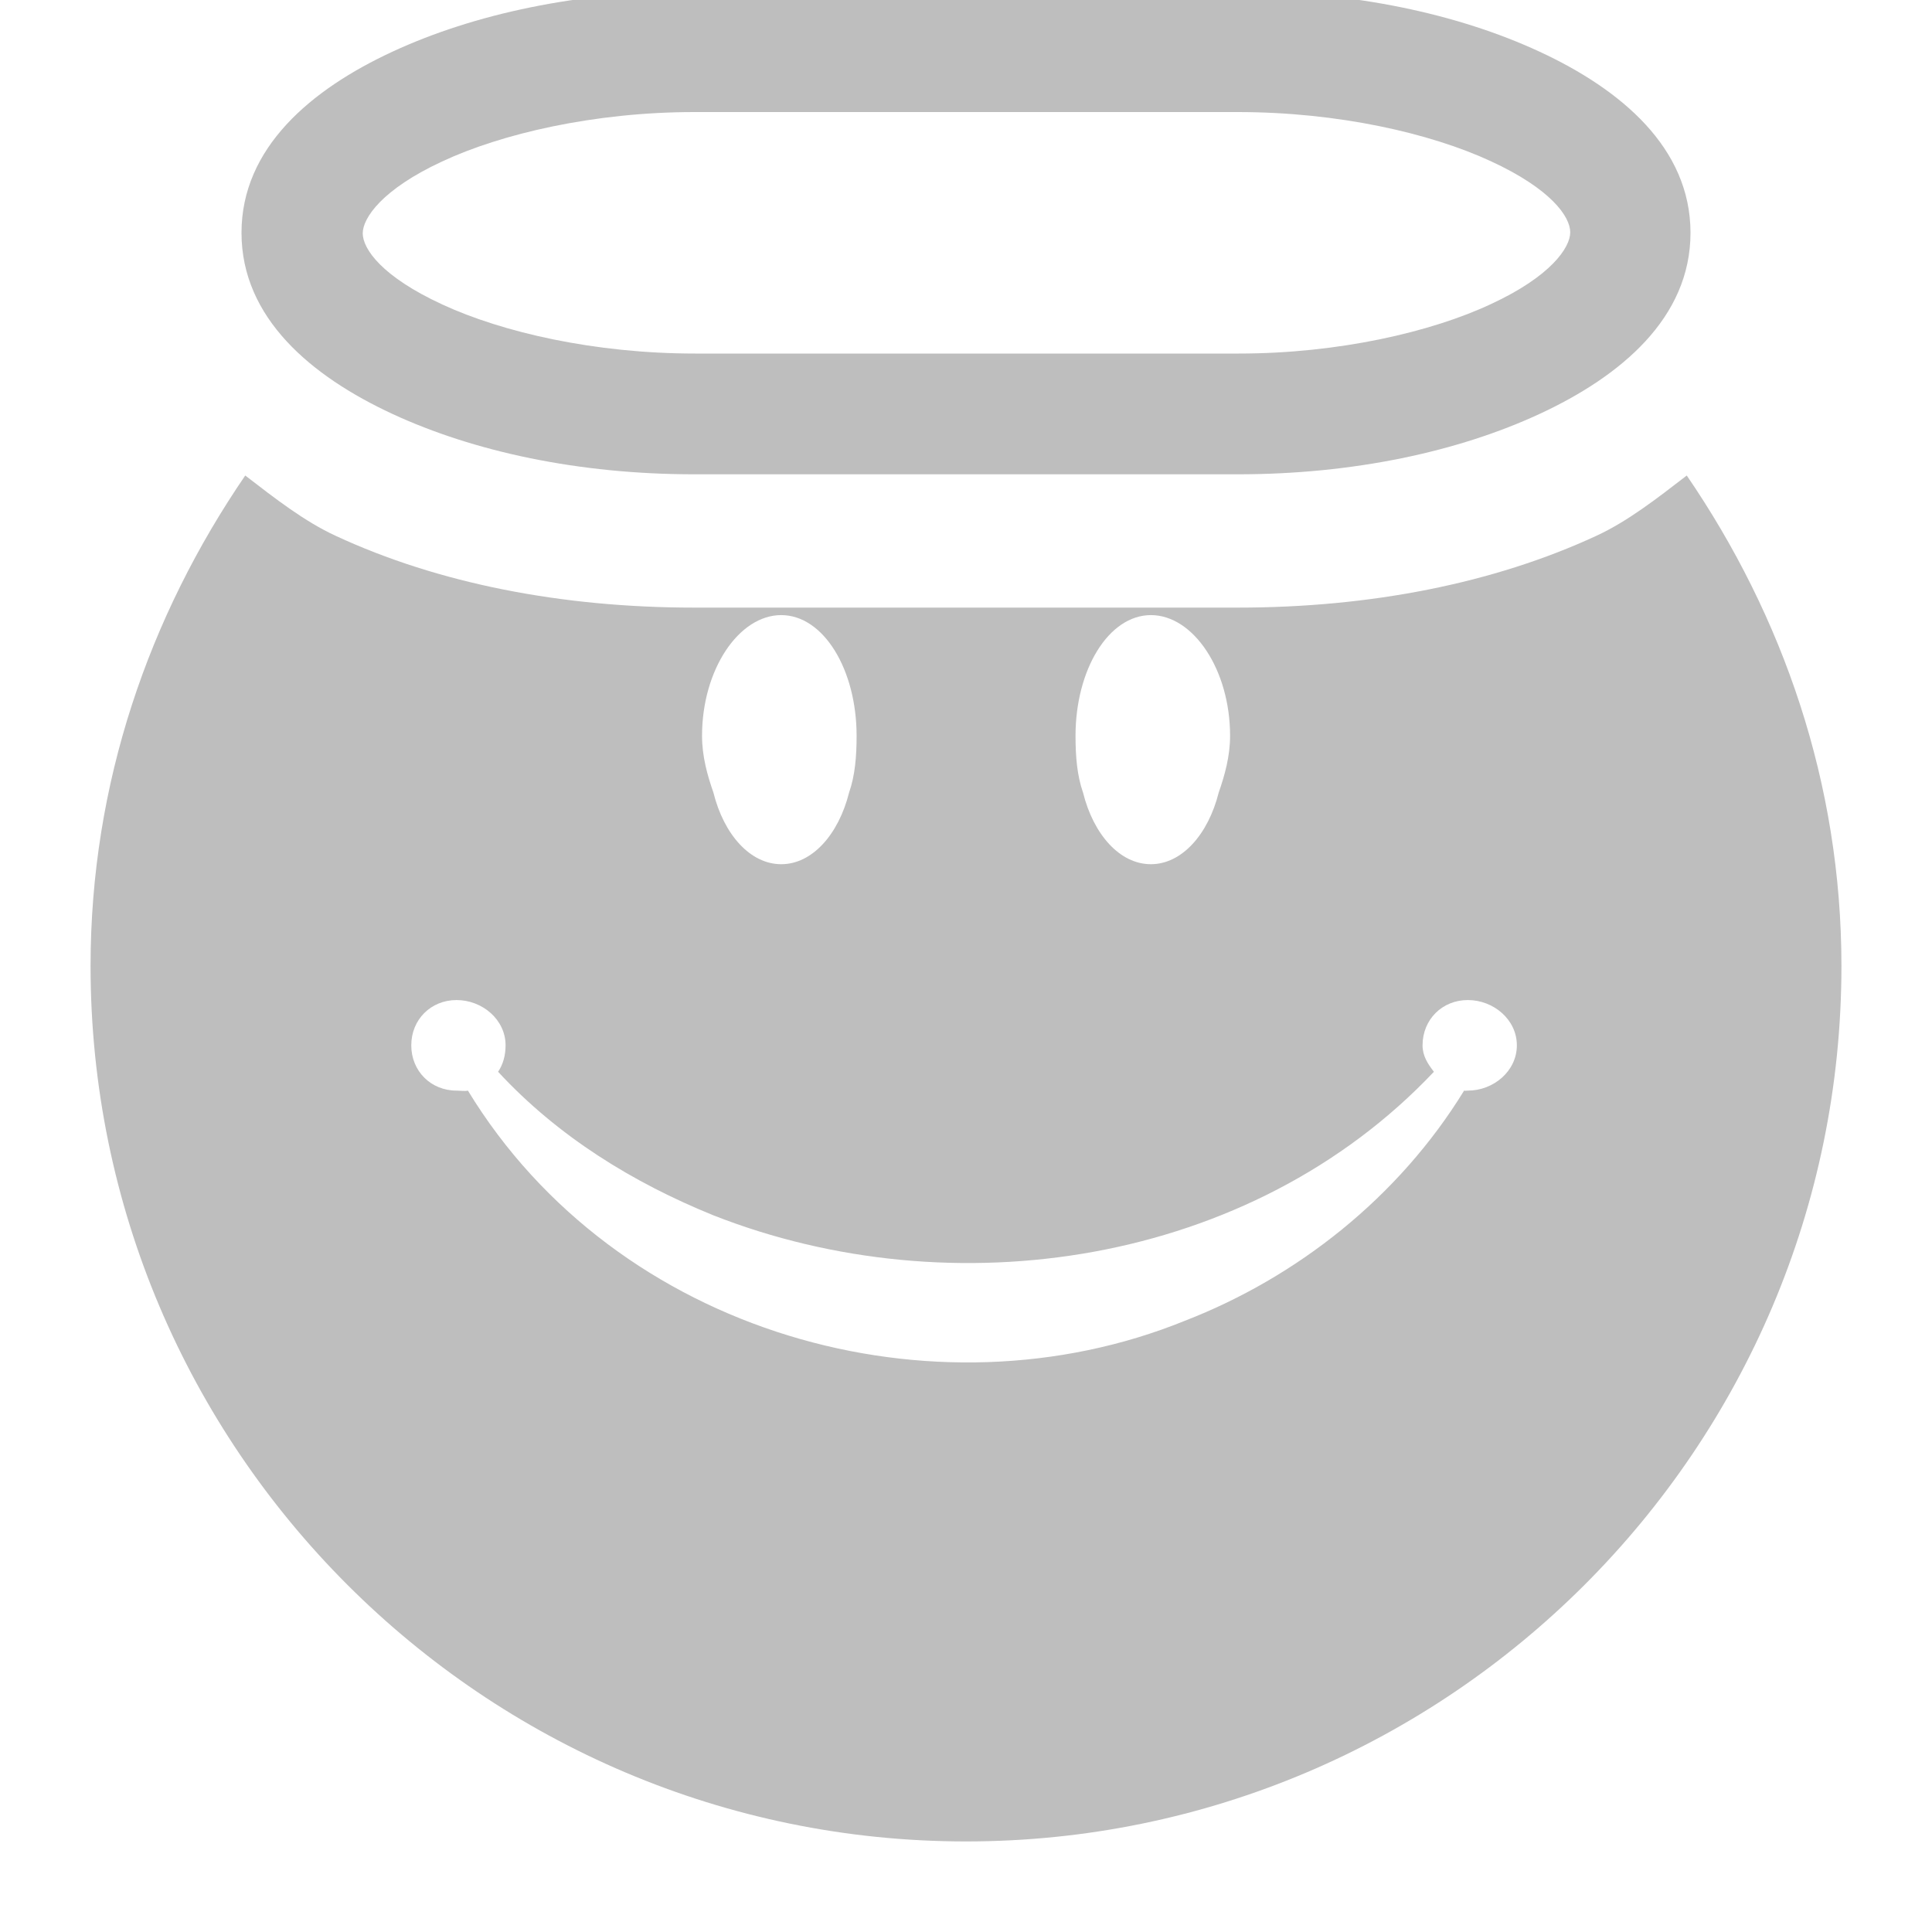
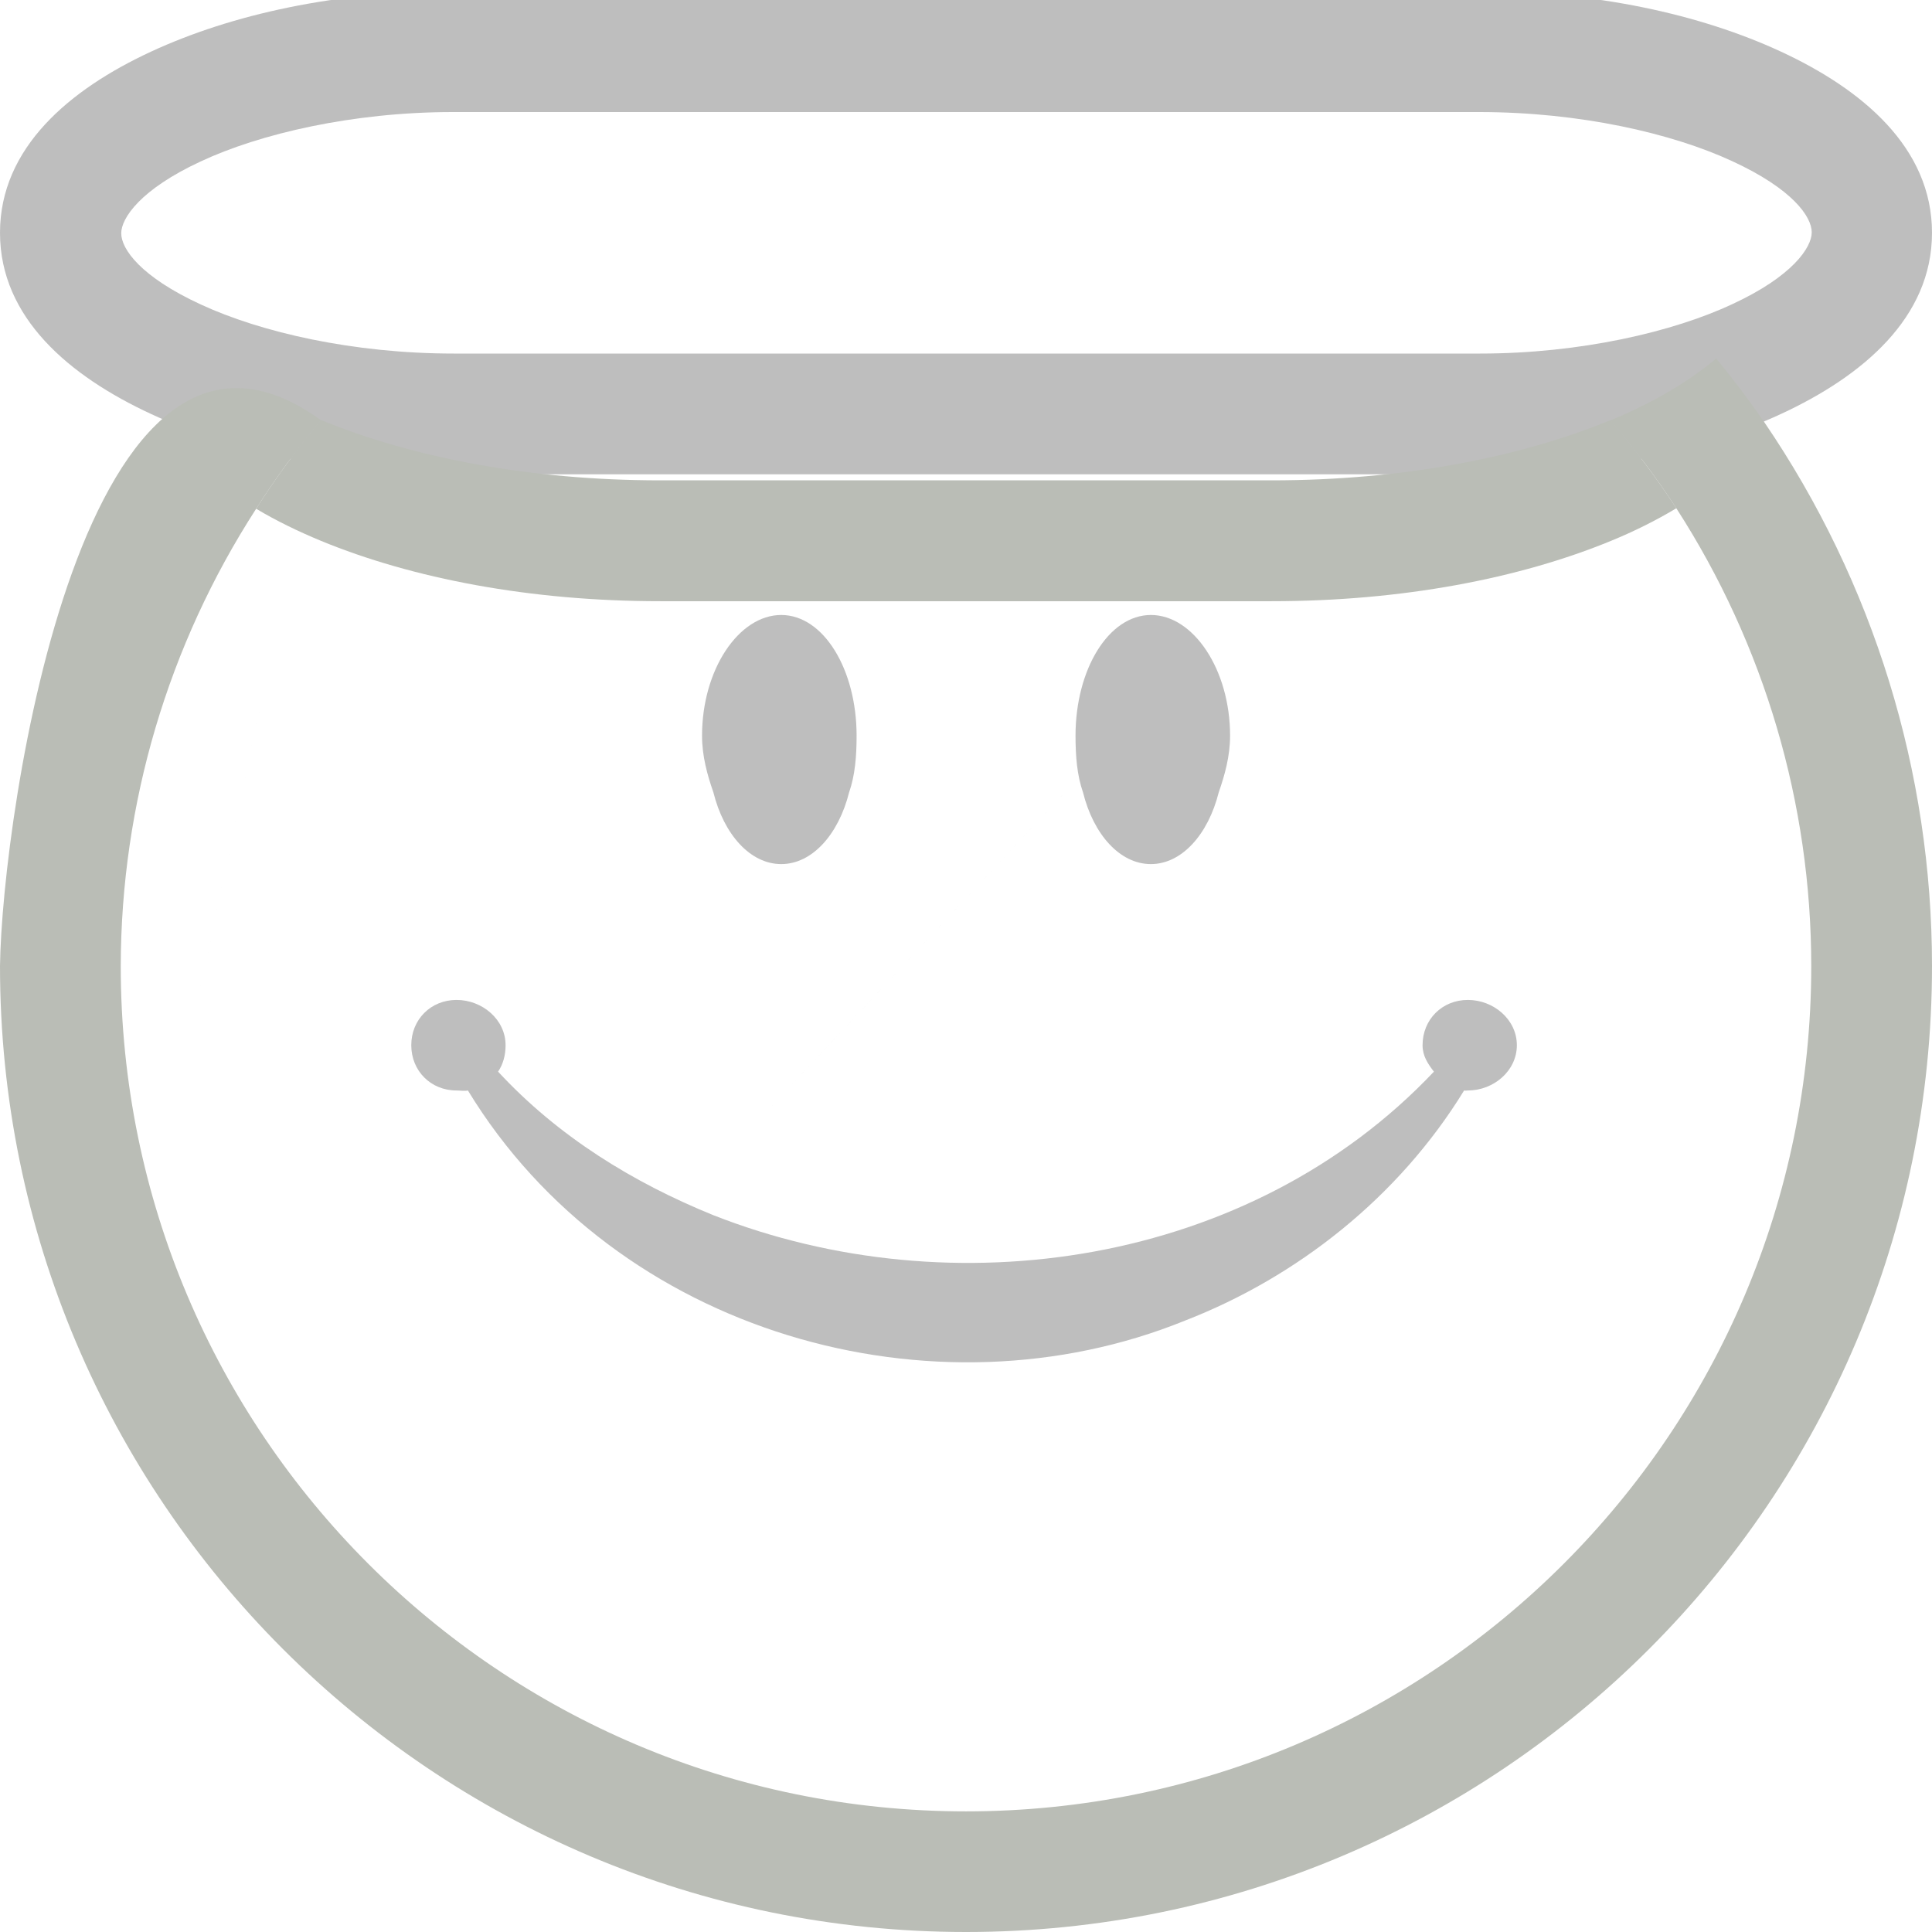
<svg xmlns="http://www.w3.org/2000/svg" height="16" width="16">
-   <g fill="#bebebe">
-     <path d="m2.031 3.938c-.795 1.162-1.281 2.548-1.281 4.062 0 3.997 3.253 7.25 7.25 7.25 3.997 0 7.25-3.253 7.25-7.25 0-1.515-.486-2.9-1.281-4.062-.248.191-.49.38-.75.5-.847.392-1.867.594-2.969.594h-4.5c-1.101 0-2.122-.201-2.969-.594-.26-.12-.502-.309-.75-.5zm4.438 1.156c.352 0 .625.452.625 1 0 .171-.013.328-.062.469-.088.35-.307.594-.562.594-.256 0-.475-.244-.562-.594-.049-.14-.094-.298-.094-.469 0-.548.304-1 .656-1zm3.062 0c.352 0 .656.452.656 1 0 .171-.045.328-.094.469-.088.35-.307.594-.562.594-.256 0-.475-.244-.562-.594-.049-.14-.062-.298-.062-.469 0-.548.273-1 .625-1zm-5.75 3.188c.213 0 .406.162.406.375 0 .081-.02.157-.062.219.498.538 1.117.918 1.781 1.188 1.978.779 4.447.422 5.969-1.188-.05-.065-.094-.13-.094-.219 0-.213.162-.375.375-.375.213 0 .406.162.406.375 0 .213-.193.375-.406.375-.018 0-.013.003-.031 0-.543.885-1.384 1.546-2.312 1.906-2.076.843-4.706.117-5.938-1.906-.026.006-.066 0-.094 0-.213 0-.375-.162-.375-.375 0-.213.162-.375.375-.375z" />
-     <path d="m5.75-.072c-.959 0-1.827.188-2.5.5-.673.312-1.25.795-1.25 1.5s.577 1.188 1.25 1.5c.673.312 1.541.5 2.5.5h4.5c.959 0 1.827-.188 2.5-.5.673-.312 1.25-.795 1.25-1.5s-.577-1.188-1.25-1.5c-.673-.312-1.541-.5-2.5-.5h-4.5zm0 1h4.5c.834 0 1.597.176 2.094.406.5.23.66.46.66.59 0 .126-.16.364-.656.594-.49.23-1.26.41-2.09.41h-4.5c-.834 0-1.597-.176-2.094-.406-.5-.23-.66-.46-.66-.59 0-.126.16-.364.656-.594.49-.23 1.26-.41 2.09-.41z" />
+   <path d="m10.25 5.031c-6.833 7.312-3.417 3.656 0 0zm-3.781.062c.352 0 .625.452.625 1 0 .171-.013.328-.062.469-.088.35-.307.594-.562.594-.256 0-.475-.244-.562-.594-.049-.14-.094-.298-.094-.469 0-.548.304-1 .656-1zm3.062 0c.352 0 .656.452.656 1 0 .171-.045.328-.094.469-.088.35-.307.594-.562.594-.256 0-.475-.244-.562-.594-.049-.14-.062-.298-.062-.469 0-.548.273-1 .625-1zm-5.75 3.188c.213 0 .406.162.406.375 0 .081-.02.157-.062.219.498.538 1.117.918 1.781 1.188 1.978.779 4.447.422 5.969-1.188-.05-.065-.094-.13-.094-.219 0-.213.162-.375.375-.375.213 0 .406.162.406.375 0 .213-.193.375-.406.375-.018 0-.013.003-.031 0-.543.885-1.384 1.546-2.312 1.906-2.076.843-4.706.117-5.938-1.906-.026.006-.066 0-.094 0-.213 0-.375-.162-.375-.375 0-.213.162-.375.375-.375z" fill="#bebebe" />
+   <path d="m3.75-.072c-.959 0-1.827.188-2.5.5-.673.312-1.25.795-1.25 1.5s.577 1.188 1.25 1.5c.673.312 1.541.5 2.5.5h8.5c.959 0 1.827-.188 2.5-.5.673-.312 1.25-.795 1.25-1.5s-.577-1.188-1.25-1.5c-.673-.312-1.541-.5-2.5-.5zm0 1h8.5c.834 0 1.597.176 2.094.406.5.23.66.46.66.59 0 .126-.16.364-.656.594-.49.23-1.26.41-2.09.41h-8.5c-.834 0-1.597-.176-2.094-.406-.5-.23-.66-.46-.66-.59 0-.126.16-.364.656-.594.49-.23 1.26-.41 2.09-.41z" fill="#bebebe" />
+   <g fill="#babdb6">
+     <path d="m2.658 3.479c-1.772 8.348-.886 4.174 0 0zm0 0c-.195.233-.374.478-.537.734.167.1.349.188.537.266.757.312 1.733.5 2.811.5h5.062c1.078 0 2.053-.188 2.811-.5.19-.078.373-.169.541-.27-.166-.254-.349-.498-.547-.729-.757.311-1.729.498-2.805.498h-5.062c-1.078 0-2.053-.188-2.811-.5z" stroke-width="1.06" />
+     <path d="m0 8c0 4.418 3.582 8 8 8s8-3.582 8-8c-0-1.607-.484-3.176-1.389-4.504-.125-.181-.258-.357-.398-.527-.243.203-.543.375-.871.51-.002.001-.004.001-.006.002.198.231.381.474.547.729.729 1.13 1.117 2.446 1.117 3.791 0 3.866-3.134 7-7 7-3.866 0-7-3.134-7-7 .002-1.344.392-2.659 1.121-3.787.163-.256.342-.501.537-.734-1.965-1.424-2.642 3.273-2.658 4.521z" />
  </g>
</svg>
